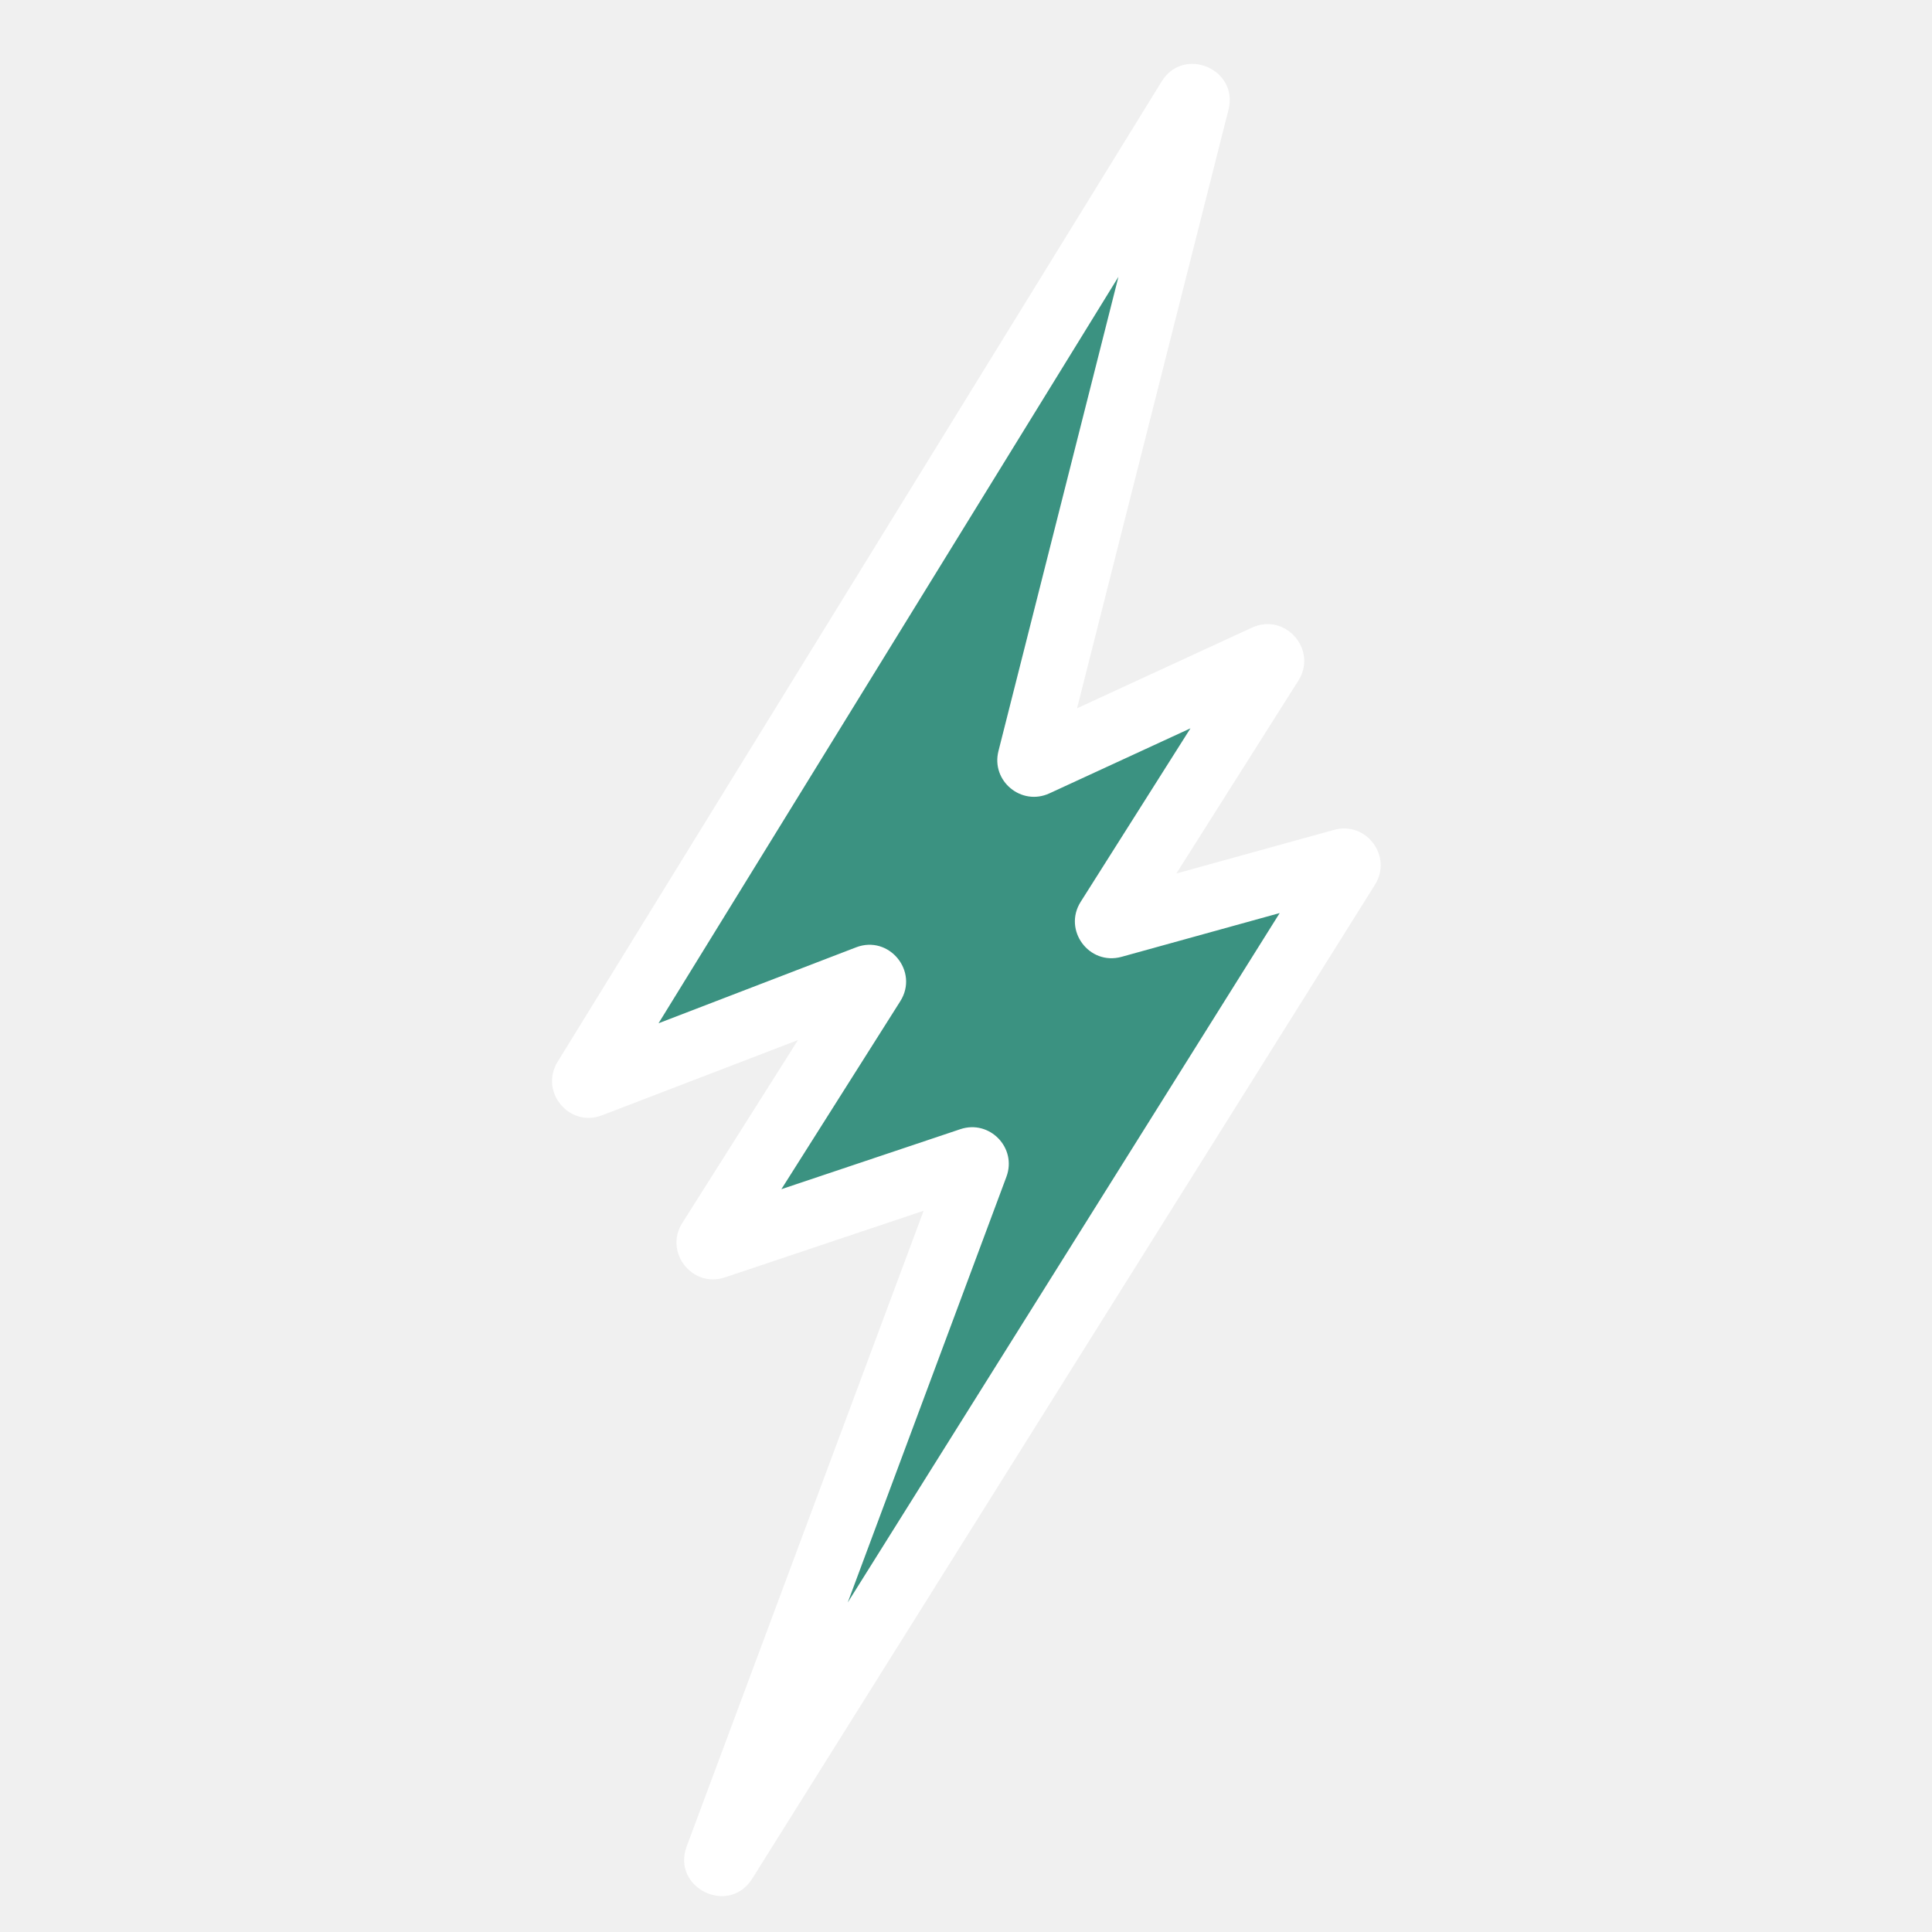
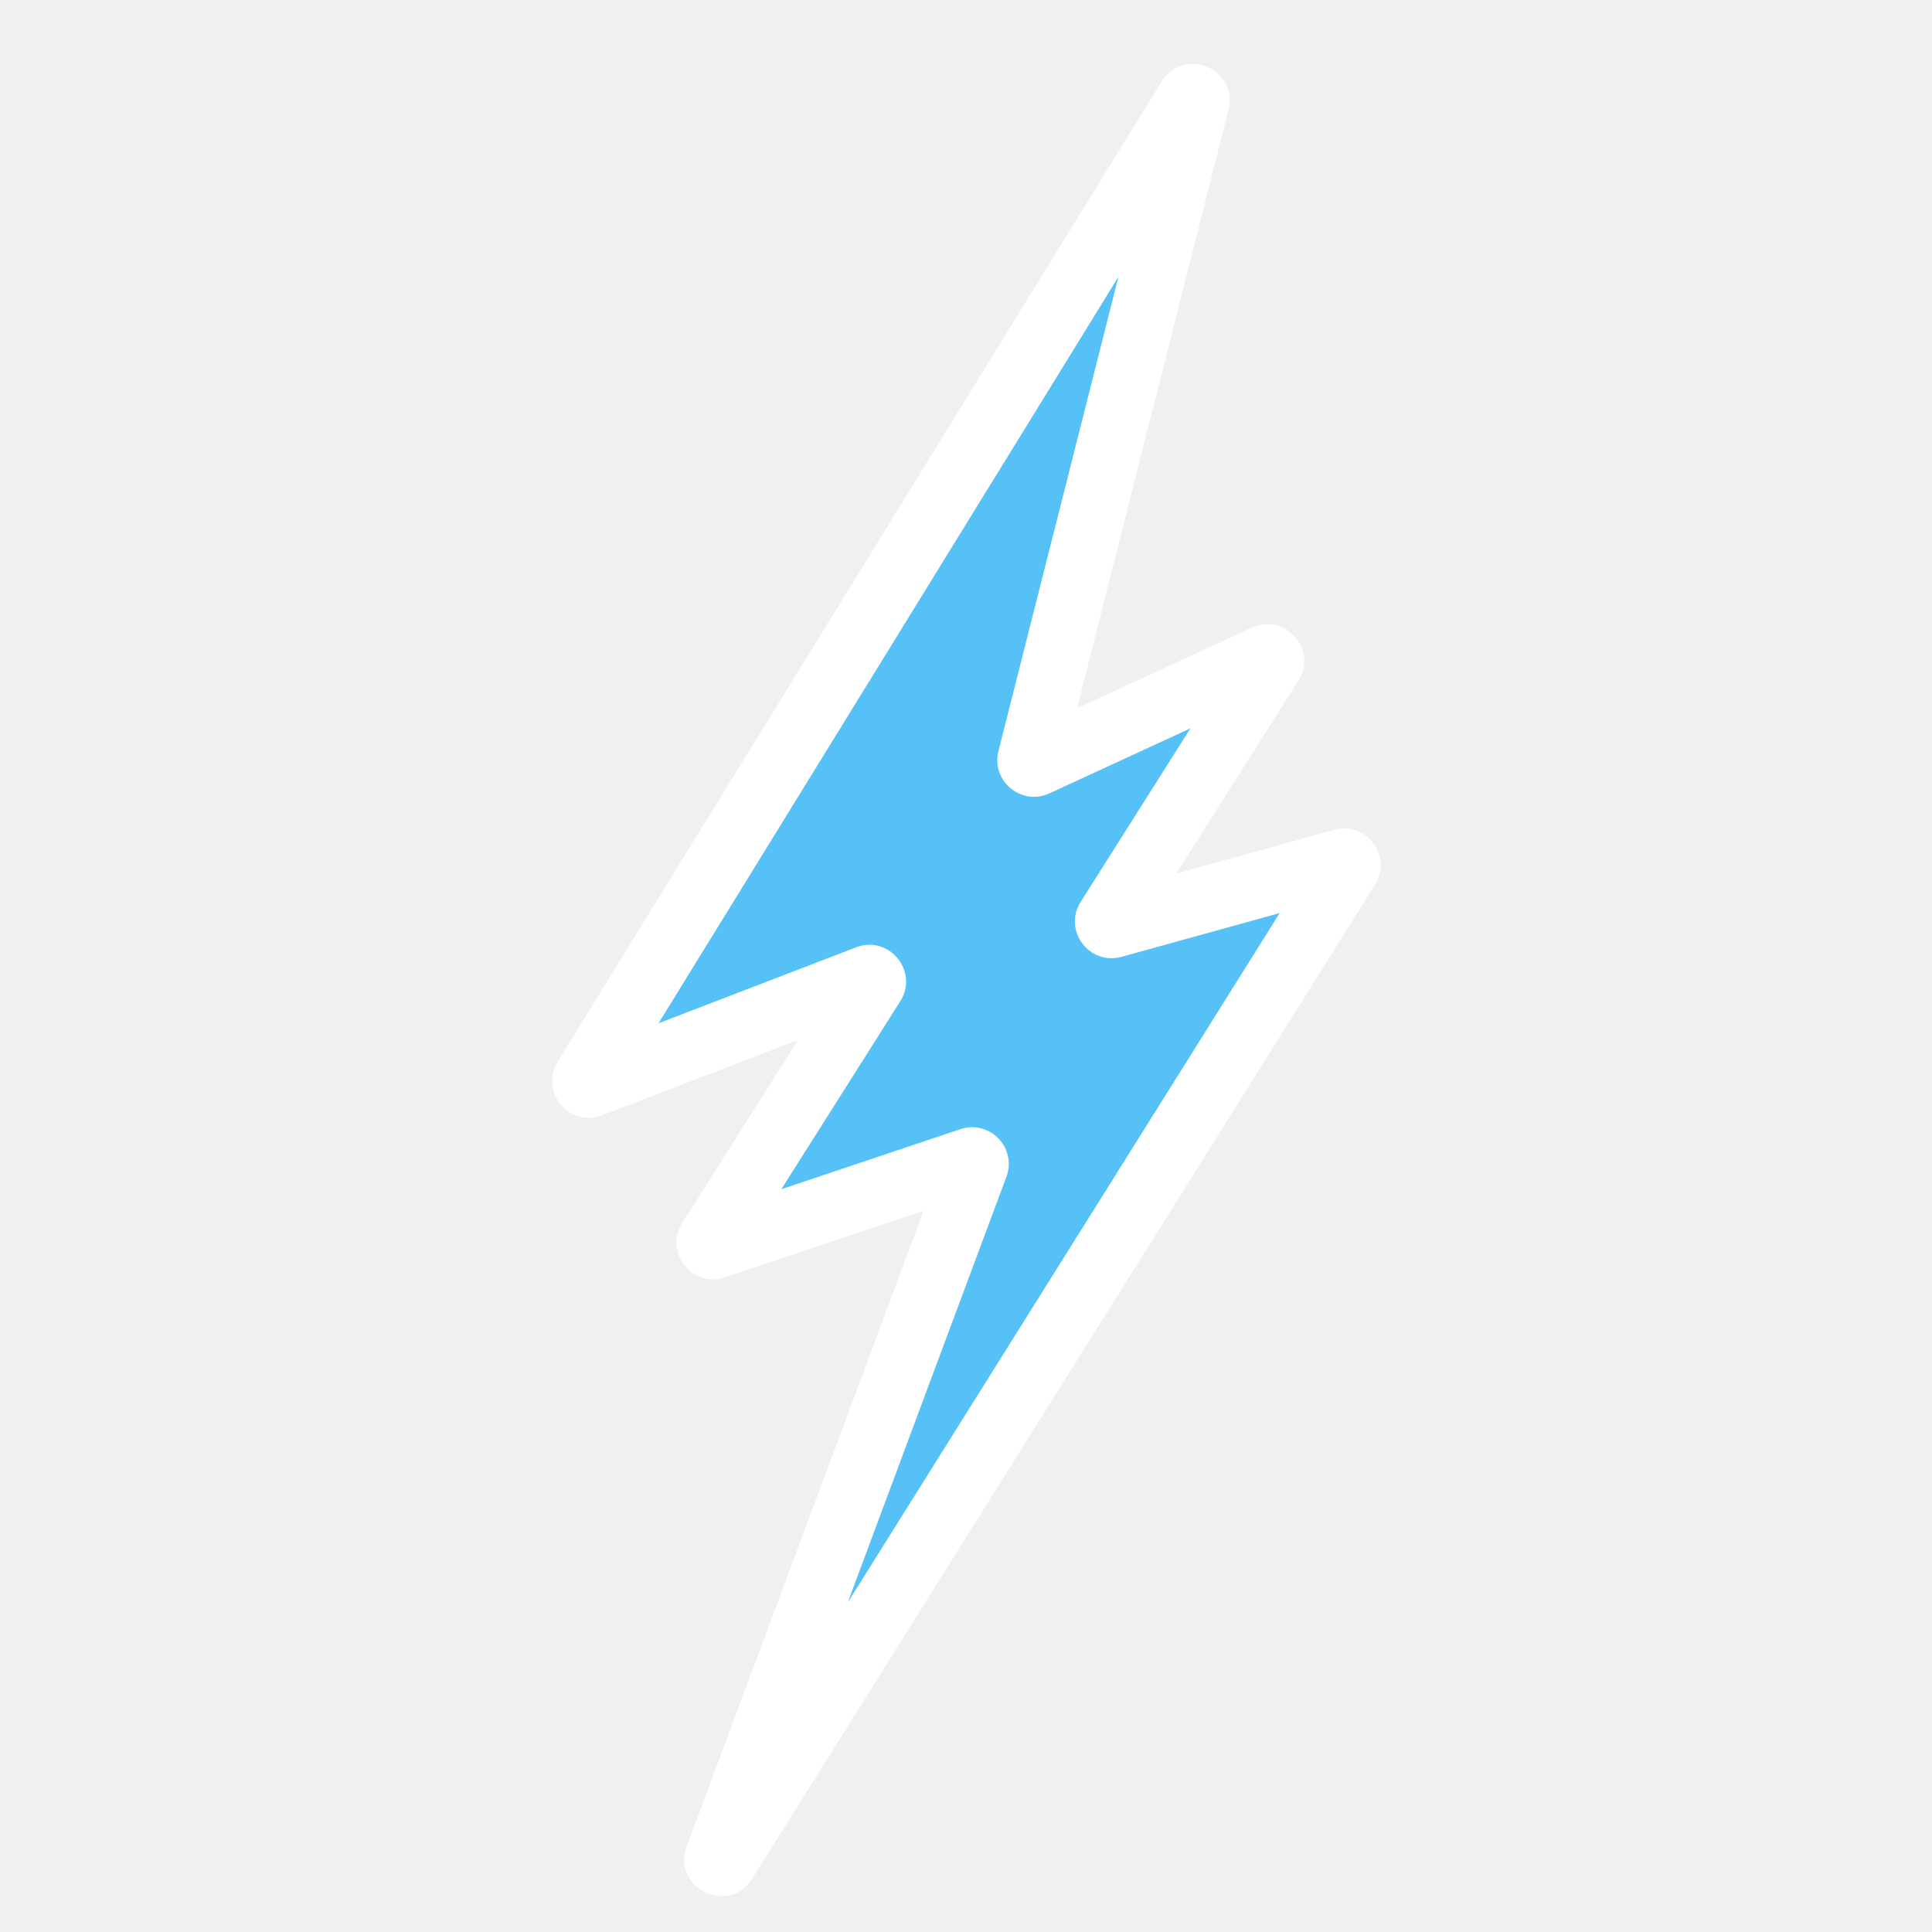
<svg xmlns="http://www.w3.org/2000/svg" width="50" height="50" viewBox="0 0 50 50" fill="none">
-   <path d="M15.155 27.925L30.787 2.555C30.847 2.458 30.997 2.521 30.969 2.632L26.664 19.645C26.643 19.727 26.726 19.796 26.803 19.76L32.757 17.015C32.847 16.973 32.937 17.075 32.883 17.159L28.687 23.794C28.638 23.871 28.71 23.968 28.798 23.944L34.752 22.297C34.84 22.272 34.911 22.369 34.863 22.446L18.747 48.168C18.683 48.27 18.527 48.192 18.569 48.08L25.249 30.158C25.279 30.08 25.203 30.002 25.124 30.029L18.492 32.252C18.403 32.282 18.326 32.184 18.376 32.104L22.58 25.458C22.632 25.376 22.55 25.276 22.46 25.311L15.276 28.071C15.187 28.105 15.105 28.007 15.155 27.925Z" fill="#3B9281" />
-   <path fill-rule="evenodd" clip-rule="evenodd" d="M28.945 7.164L17.043 26.482L22.155 24.517C23.009 24.189 23.788 25.139 23.299 25.912L20.222 30.776L24.854 29.223C25.611 28.969 26.325 29.706 26.046 30.455L21.939 41.473L33.118 23.63L29.025 24.763L28.798 23.944L29.025 24.763C28.187 24.994 27.504 24.074 27.968 23.339L30.809 18.849L27.159 20.532L26.803 19.76L27.159 20.532C26.433 20.867 25.644 20.211 25.84 19.437L28.945 7.164ZM18.222 31.447C18.223 31.446 18.223 31.446 18.223 31.446L18.222 31.447ZM14.971 27.278C14.972 27.277 14.972 27.277 14.973 27.277L14.971 27.278ZM30.063 2.109C30.634 1.184 32.06 1.787 31.793 2.841L27.874 18.331L32.401 16.243C33.261 15.847 34.108 16.814 33.602 17.614L32.884 17.159L33.602 17.614L30.444 22.606L34.525 21.477C35.361 21.246 36.044 22.163 35.584 22.897L19.468 48.619C18.86 49.589 17.373 48.855 17.772 47.783L23.904 31.334L18.763 33.058C17.915 33.343 17.18 32.405 17.658 31.65L18.376 32.104L17.658 31.65L20.652 26.916L15.581 28.864C14.733 29.191 13.955 28.253 14.431 27.479L30.063 2.109ZM24.453 29.862L24.453 29.861L25.156 30.123L24.453 29.861C24.453 29.862 24.453 29.862 24.453 29.862ZM29.405 24.248L29.406 24.247L29.405 24.248Z" fill="white" />
+   <path d="M15.155 27.925L30.787 2.555C30.847 2.458 30.997 2.521 30.969 2.632L26.664 19.645C26.643 19.727 26.726 19.796 26.803 19.76L32.757 17.015C32.847 16.973 32.937 17.075 32.883 17.159L28.687 23.794C28.638 23.871 28.71 23.968 28.798 23.944L34.752 22.297C34.84 22.272 34.911 22.369 34.863 22.446L18.747 48.168C18.683 48.27 18.527 48.192 18.569 48.08L25.249 30.158C25.279 30.08 25.203 30.002 25.124 30.029L18.492 32.252C18.403 32.282 18.326 32.184 18.376 32.104L22.58 25.458C22.632 25.376 22.55 25.276 22.46 25.311L15.276 28.071C15.187 28.105 15.105 28.007 15.155 27.925Z" fill="#55C1F6" />
+   <path fill-rule="evenodd" clip-rule="evenodd" d="M28.945 7.164L17.043 26.482L22.155 24.517C23.009 24.189 23.788 25.139 23.299 25.912L20.222 30.776L24.854 29.223C25.611 28.969 26.325 29.706 26.046 30.455L21.939 41.473L33.118 23.63L29.025 24.763C28.187 24.994 27.504 24.074 27.968 23.339L30.809 18.849L27.159 20.532C26.433 20.867 25.644 20.211 25.84 19.437L28.945 7.164ZM30.063 2.109C30.634 1.184 32.06 1.787 31.793 2.841L27.874 18.331L32.401 16.243C33.261 15.847 34.108 16.814 33.602 17.614L30.444 22.606L34.525 21.477C35.361 21.246 36.044 22.163 35.584 22.897L19.468 48.619C18.86 49.589 17.373 48.855 17.772 47.783L23.904 31.334L18.763 33.058C17.915 33.343 17.18 32.405 17.658 31.65L20.652 26.916L15.581 28.864C14.733 29.191 13.955 28.253 14.431 27.479L30.063 2.109ZM24.453 29.862C24.453 29.862 24.453 29.862 24.453 29.862Z" fill="white" />
</svg>
